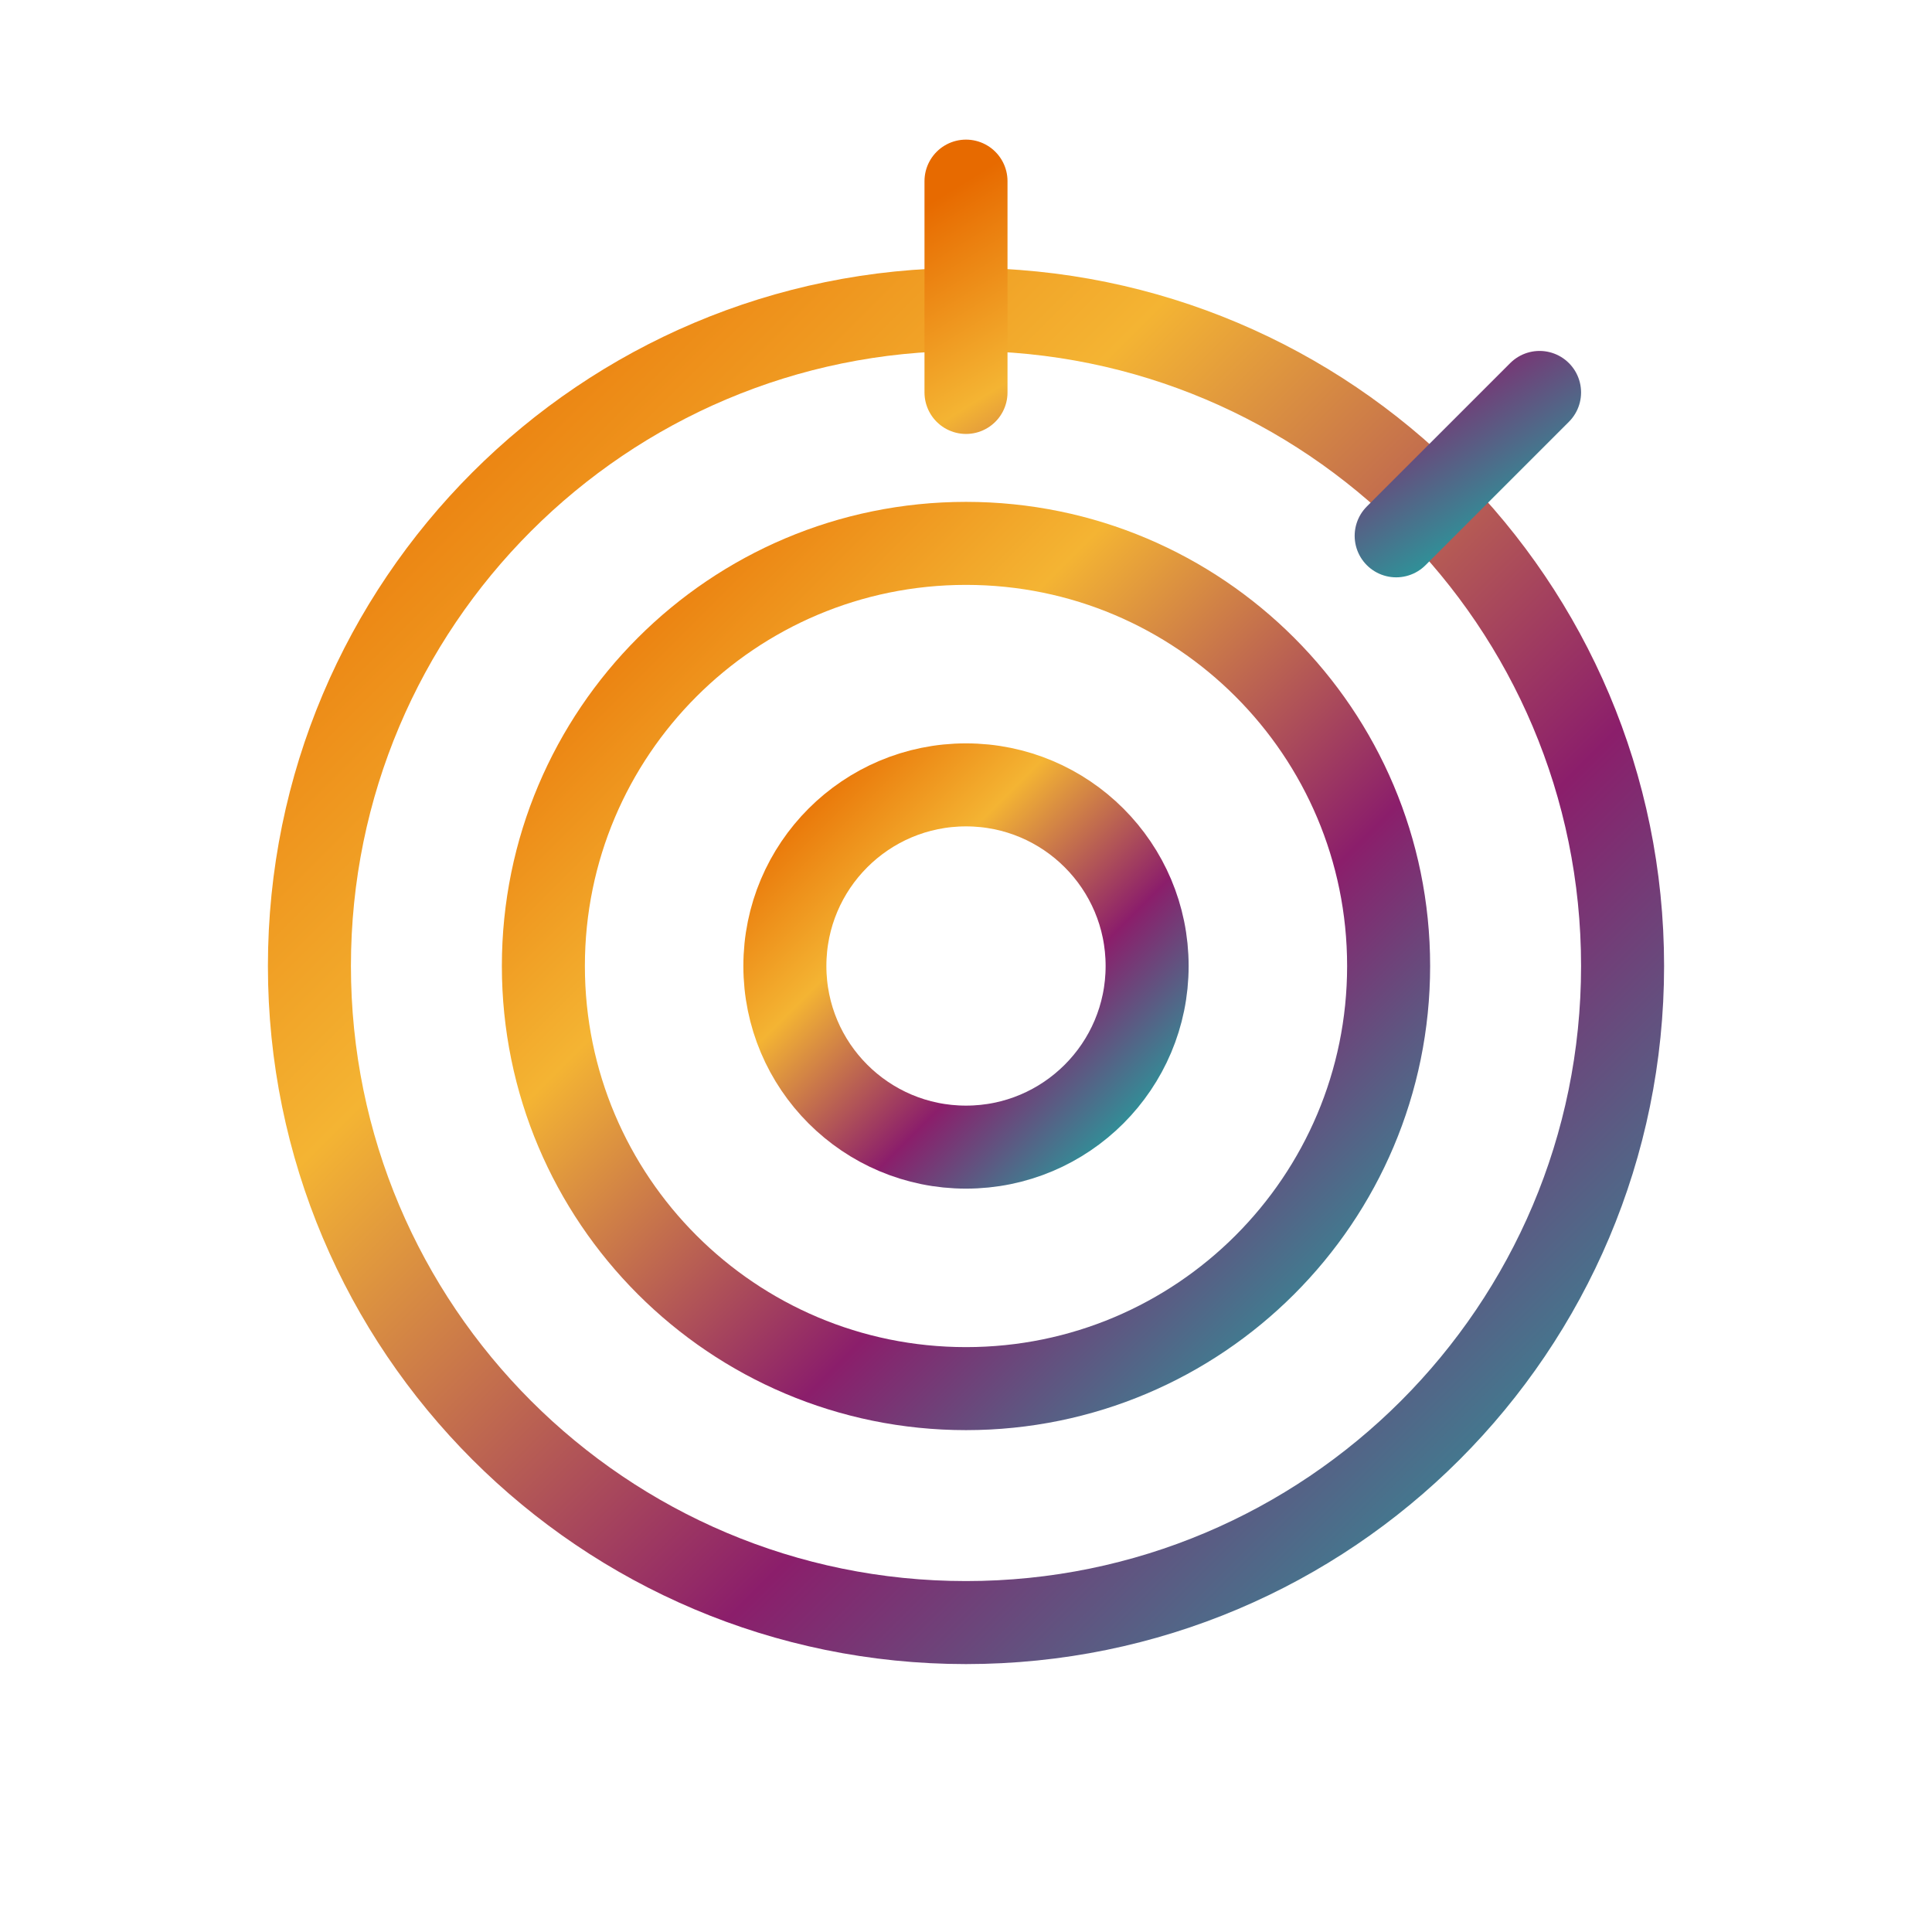
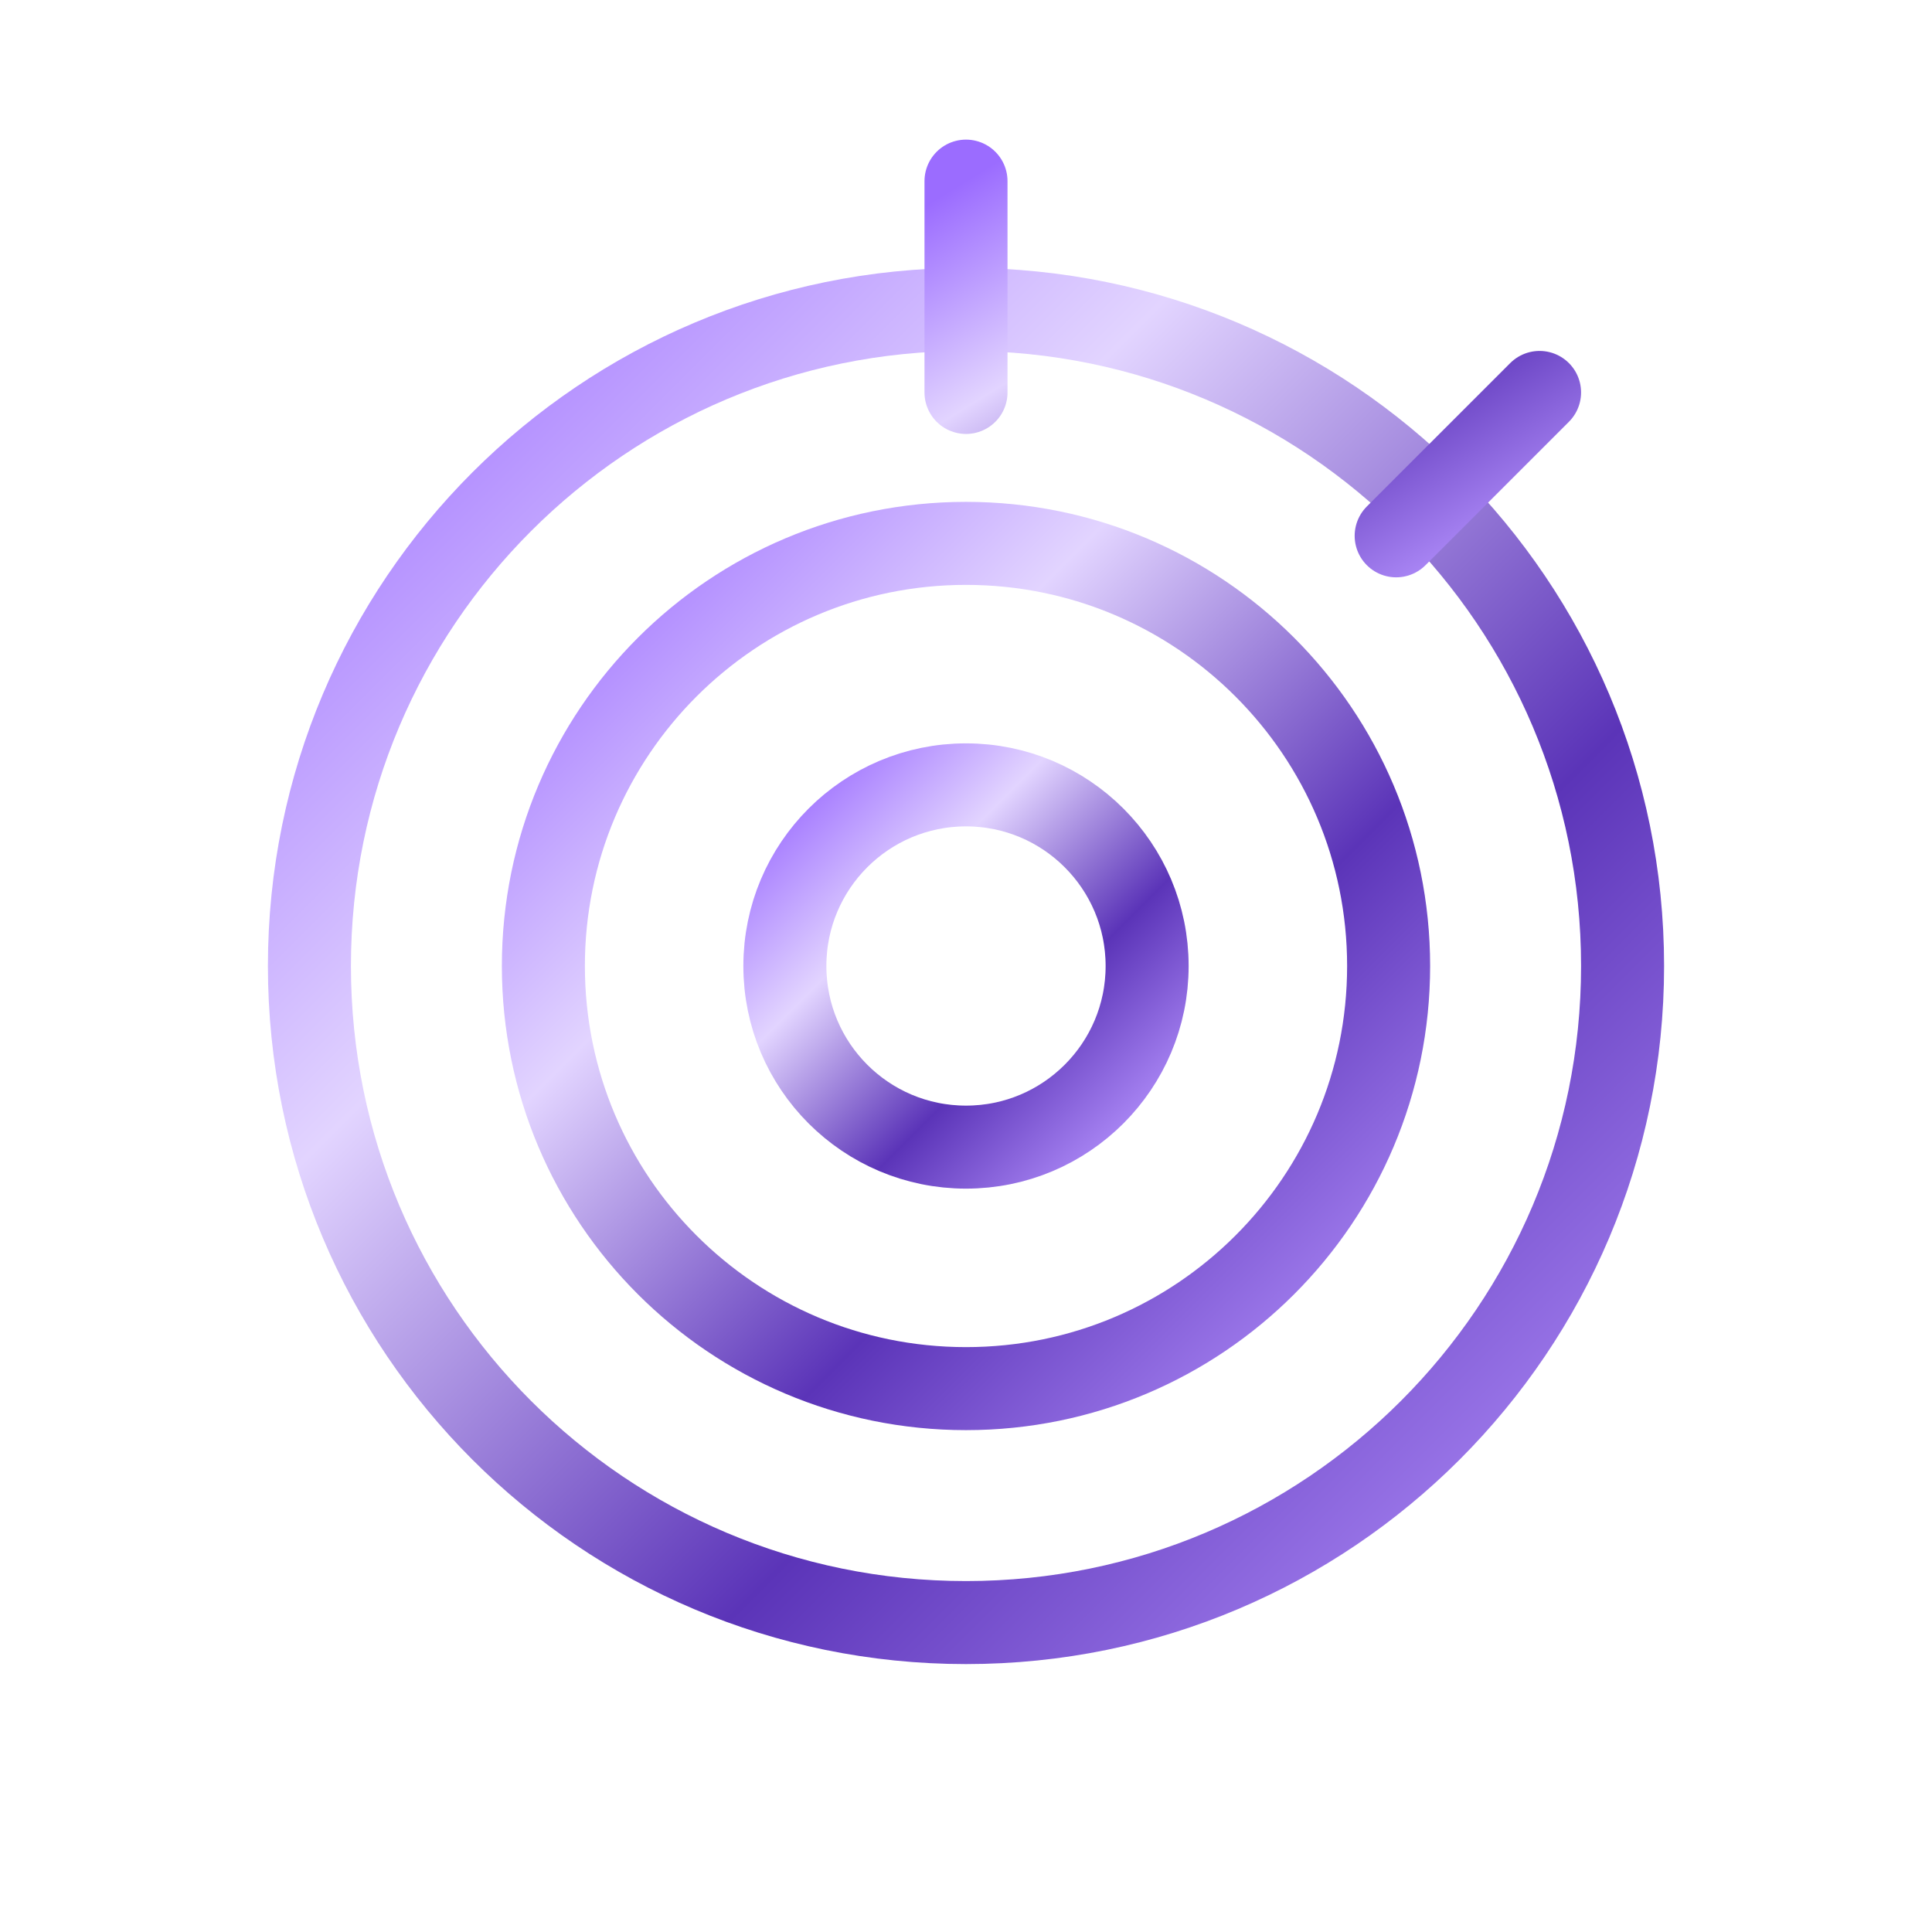
<svg xmlns="http://www.w3.org/2000/svg" width="512" height="512" viewBox="0 0 512 512">
  <defs>
    <linearGradient id="g" x1="0" y1="0" x2="1" y2="1">
-       <stop offset="0" stop-color="#E76A00" />
-       <stop offset="0.32" stop-color="#F4B433" />
-       <stop offset="0.66" stop-color="#8B1E6B" />
-       <stop offset="1" stop-color="#1EA7A1" />
+       <stop offset="0" stop-color="#9B6CFF" />
+       <stop offset="0.32" stop-color="#E2D4FF" />
+       <stop offset="0.66" stop-color="#5B34B8" />
+       <stop offset="1" stop-color="#B794FF" />
    </linearGradient>
  </defs>
  <g fill="none" stroke="url(#g)" stroke-width="22" stroke-linecap="round" stroke-linejoin="round">
    <circle cx="256" cy="256" r="174" />
    <circle cx="256" cy="256" r="112" />
    <circle cx="256" cy="256" r="48" />
    <path d="M256 48V104 M408 104L370 142" />
  </g>
</svg>
